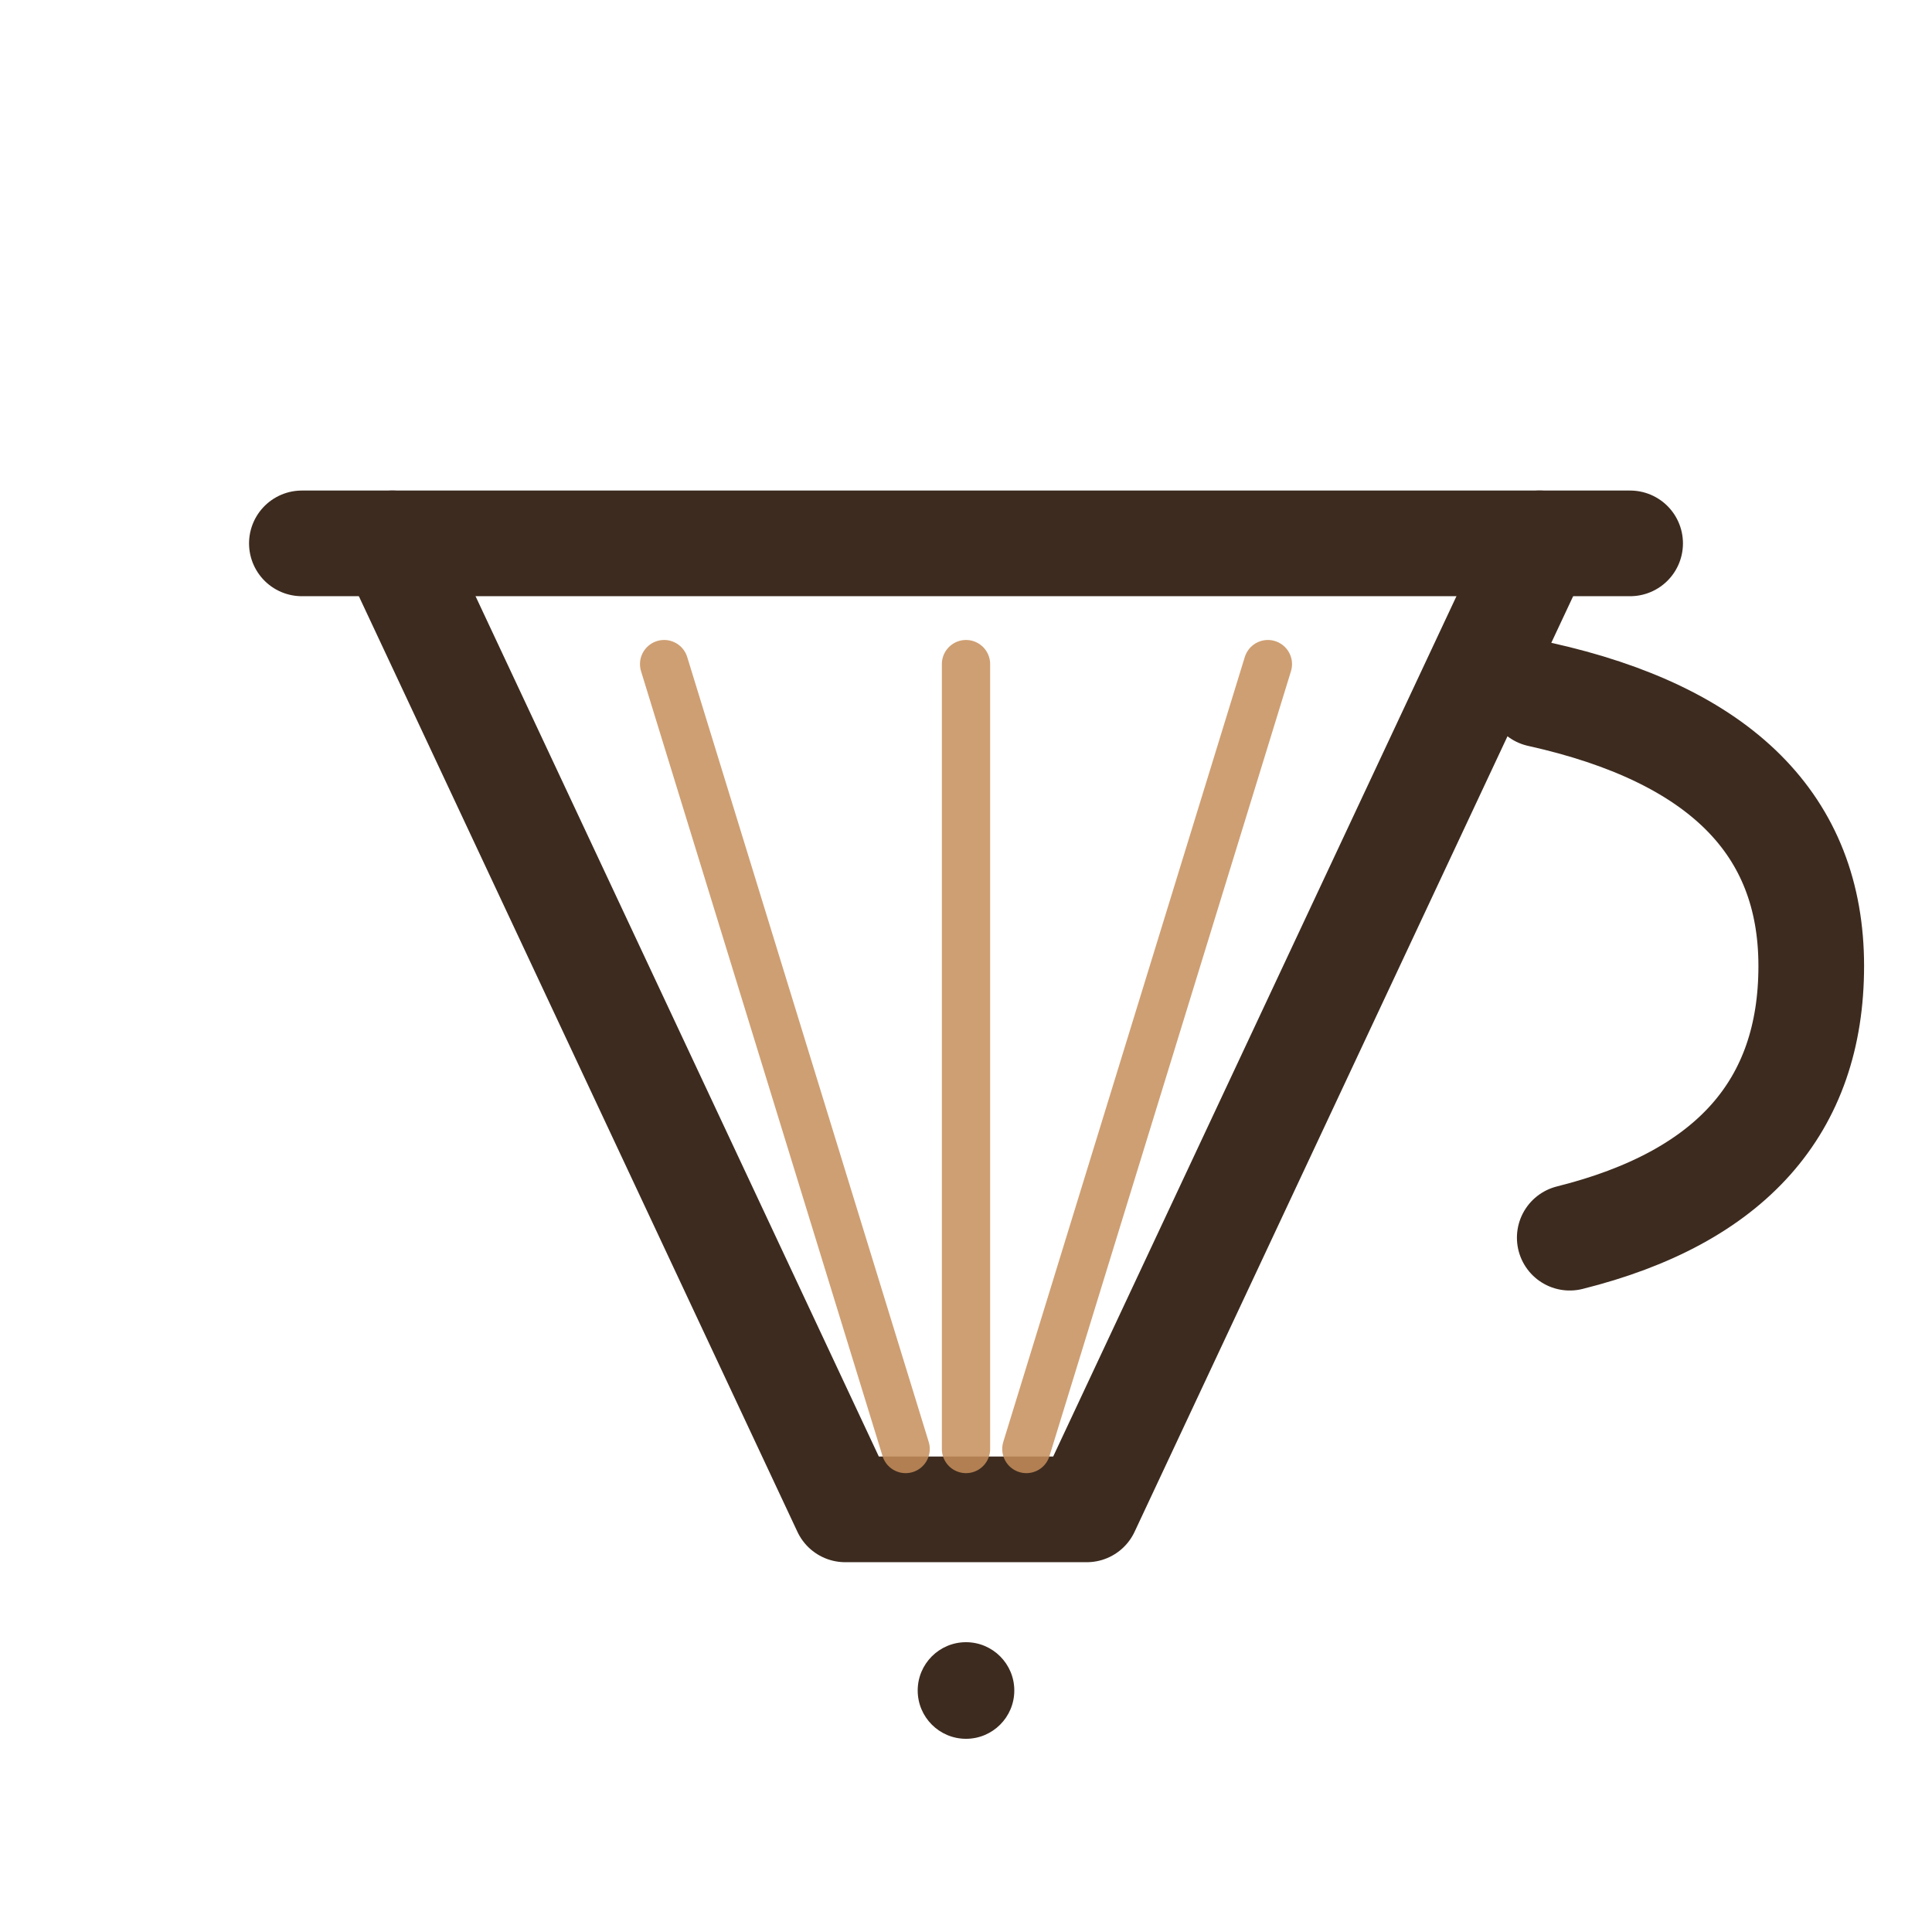
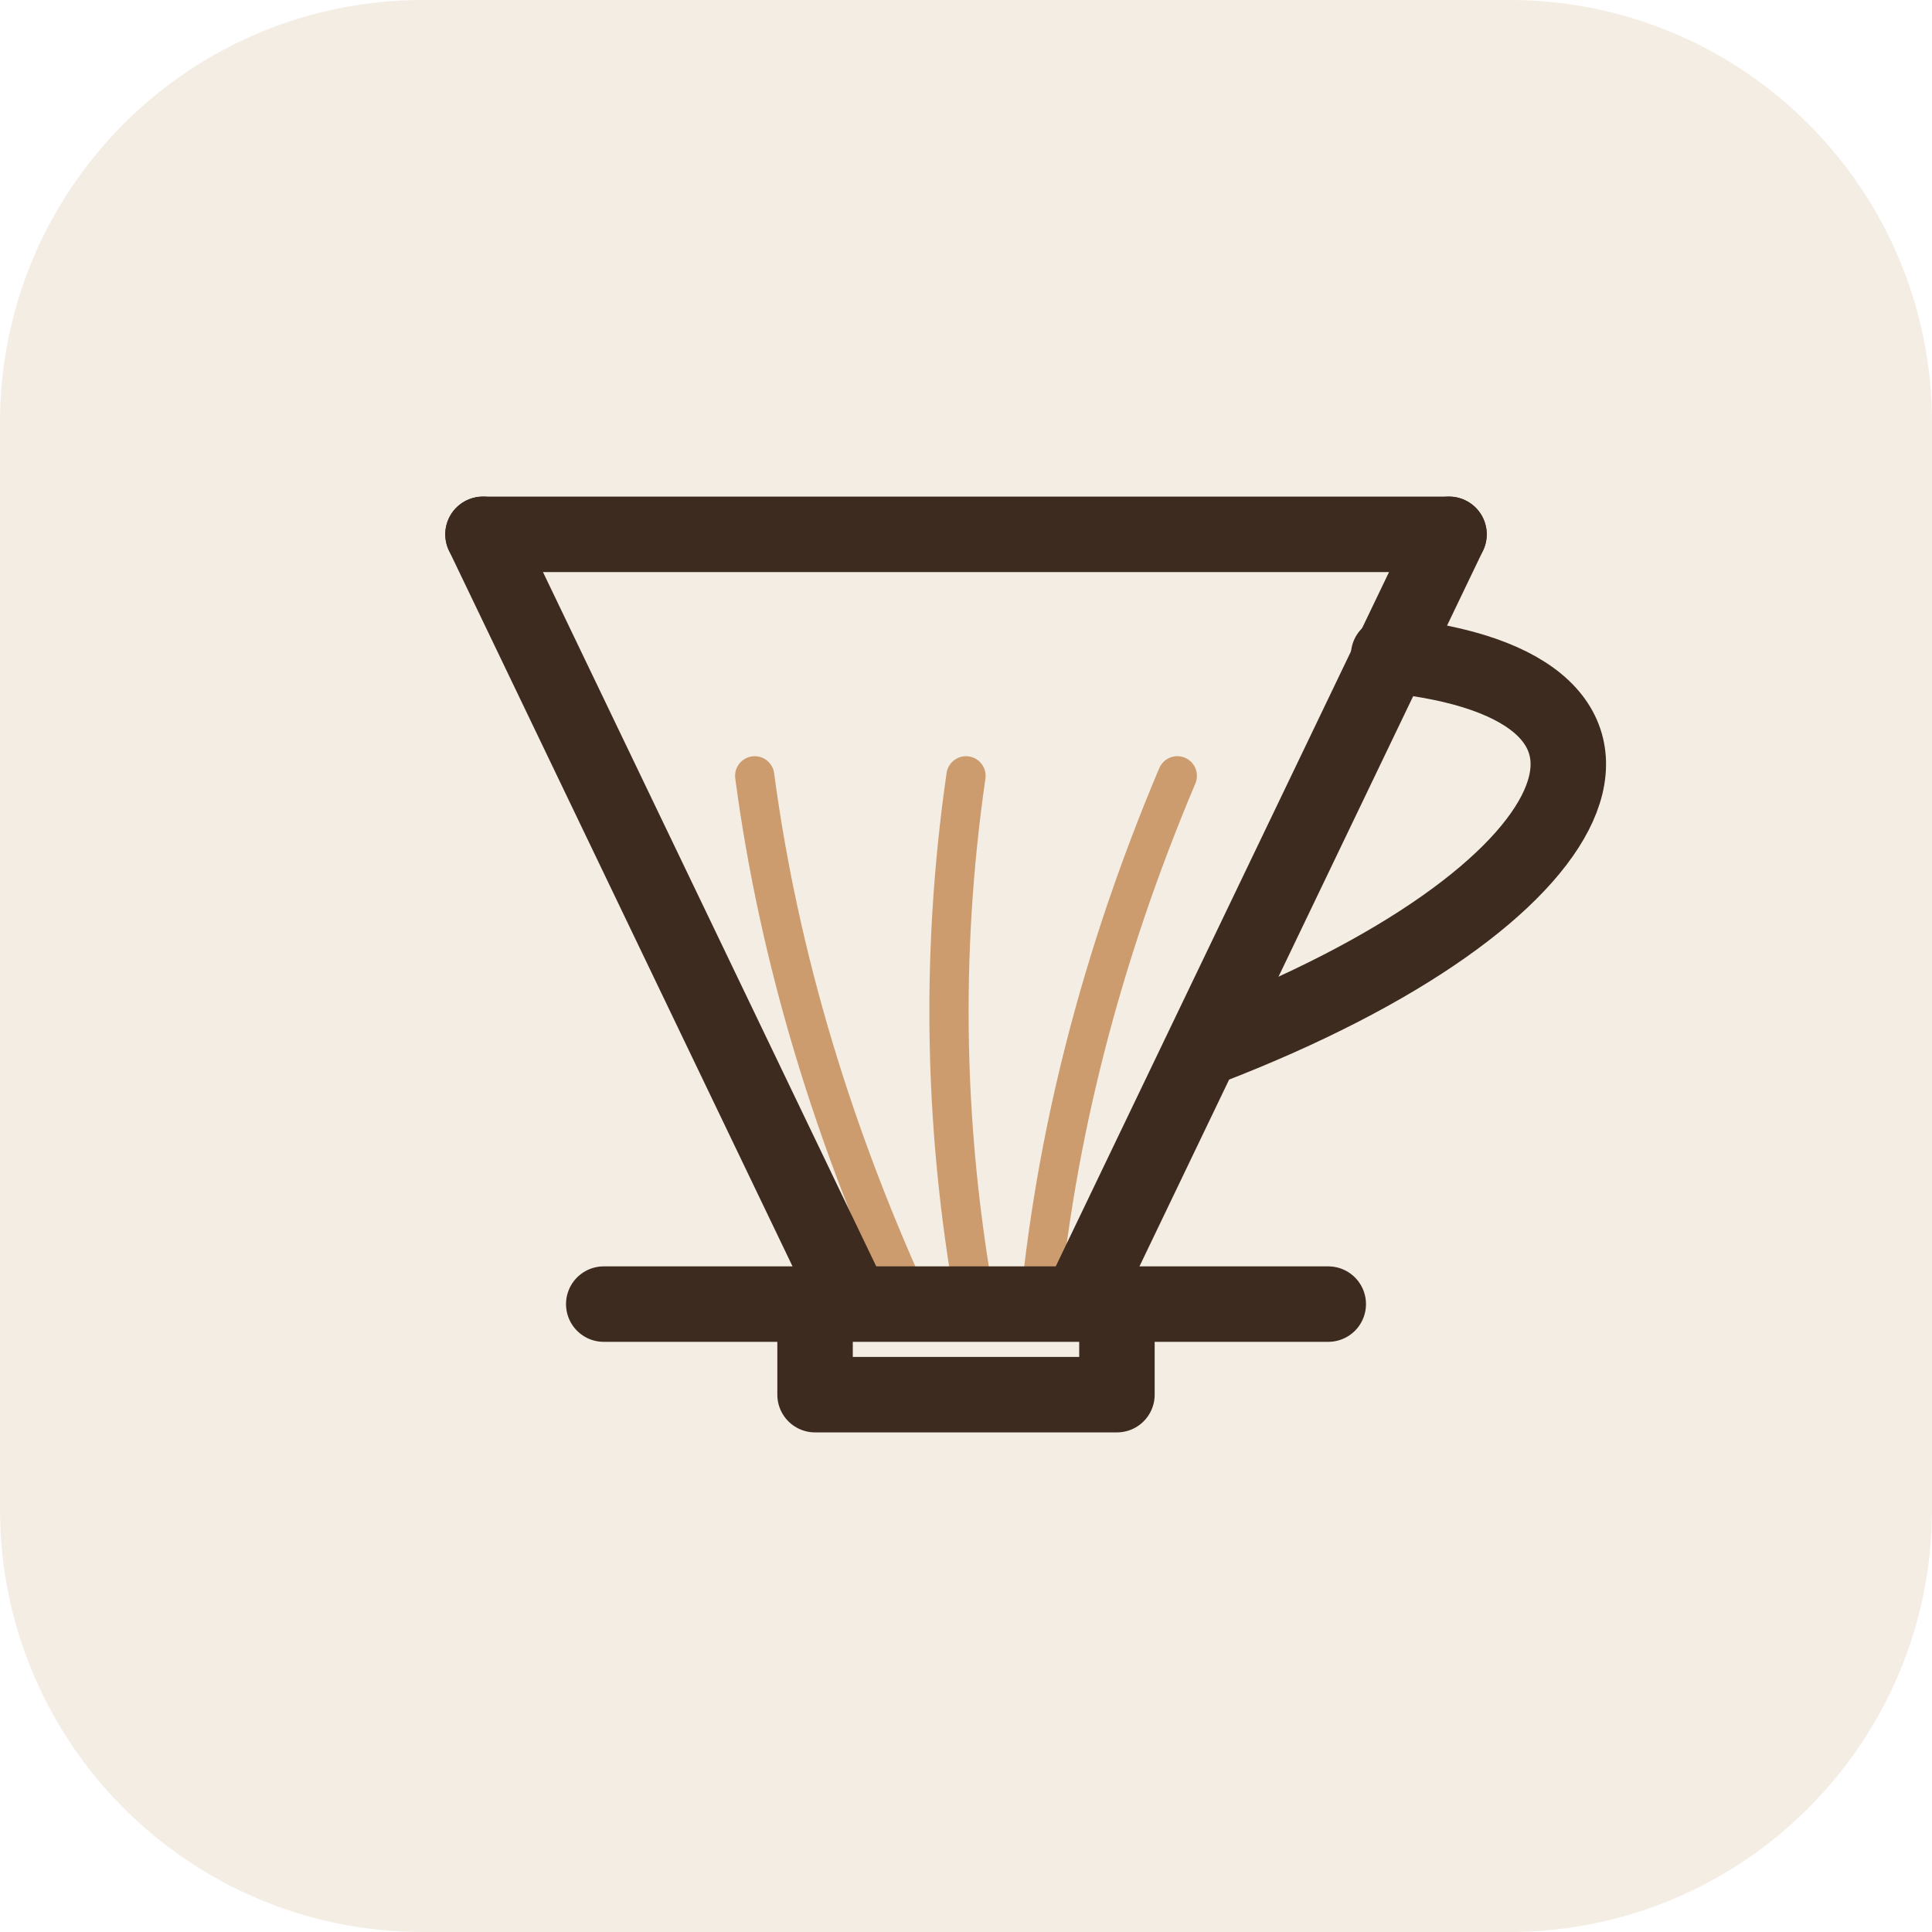
<svg xmlns="http://www.w3.org/2000/svg" viewBox="0 0 64 64">
-   <g fill="none" stroke="#3d2b1f" stroke-width="3.5" stroke-linecap="round" stroke-linejoin="round">
-     <line x1="10" y1="18" x2="54" y2="18" />
-     <path d="M 13 18 L 28 50 L 36 50 L 51 18" />
-     <path d="M 51 23 Q 60 25 60 32 Q 60 39 52 41" />
+   <rect width="64" height="64" rx="14" fill="#f4ede4" />
+   <g transform="translate(0 1.7)">
+     <g fill="none" stroke="#c68e5a" stroke-width="1.3" stroke-linecap="round" opacity="0.85">
+       <path d="M 25 24 Q 26.2 33 30.4 42" />
+       <path d="M 32 24 Q 30.7 33 32.4 42" />
+       <path d="M 39 24 Q 35.2 33 34.4 42" />
+     </g>
+     <g fill="none" stroke="#3d2b1f" stroke-width="2.5" stroke-linecap="round" stroke-linejoin="round">
+       <line x1="16" y1="16" x2="48" y2="16" />
+       <path d="M 16 16 L 28 41" />
+       <path d="M 48 16 L 36 41" />
+       <line x1="20" y1="41.5" x2="44" y2="41.5" />
+       <path d="M 27 41.5 L 27 44.5 L 37 44.5 L 37 41.5" />
+       <path d="M 46 20 C 56 21 53 28 40 33" />
+     </g>
  </g>
-   <g fill="none" stroke="#c68e5a" stroke-width="1.6" stroke-linecap="round" opacity="0.85">
-     <line x1="22" y1="22" x2="30" y2="48" />
-     <line x1="32" y1="22" x2="32" y2="48" />
-     <line x1="42" y1="22" x2="34" y2="48" />
-   </g>
-   <circle cx="32" cy="56" r="1.6" fill="#3d2b1f" />
</svg>
